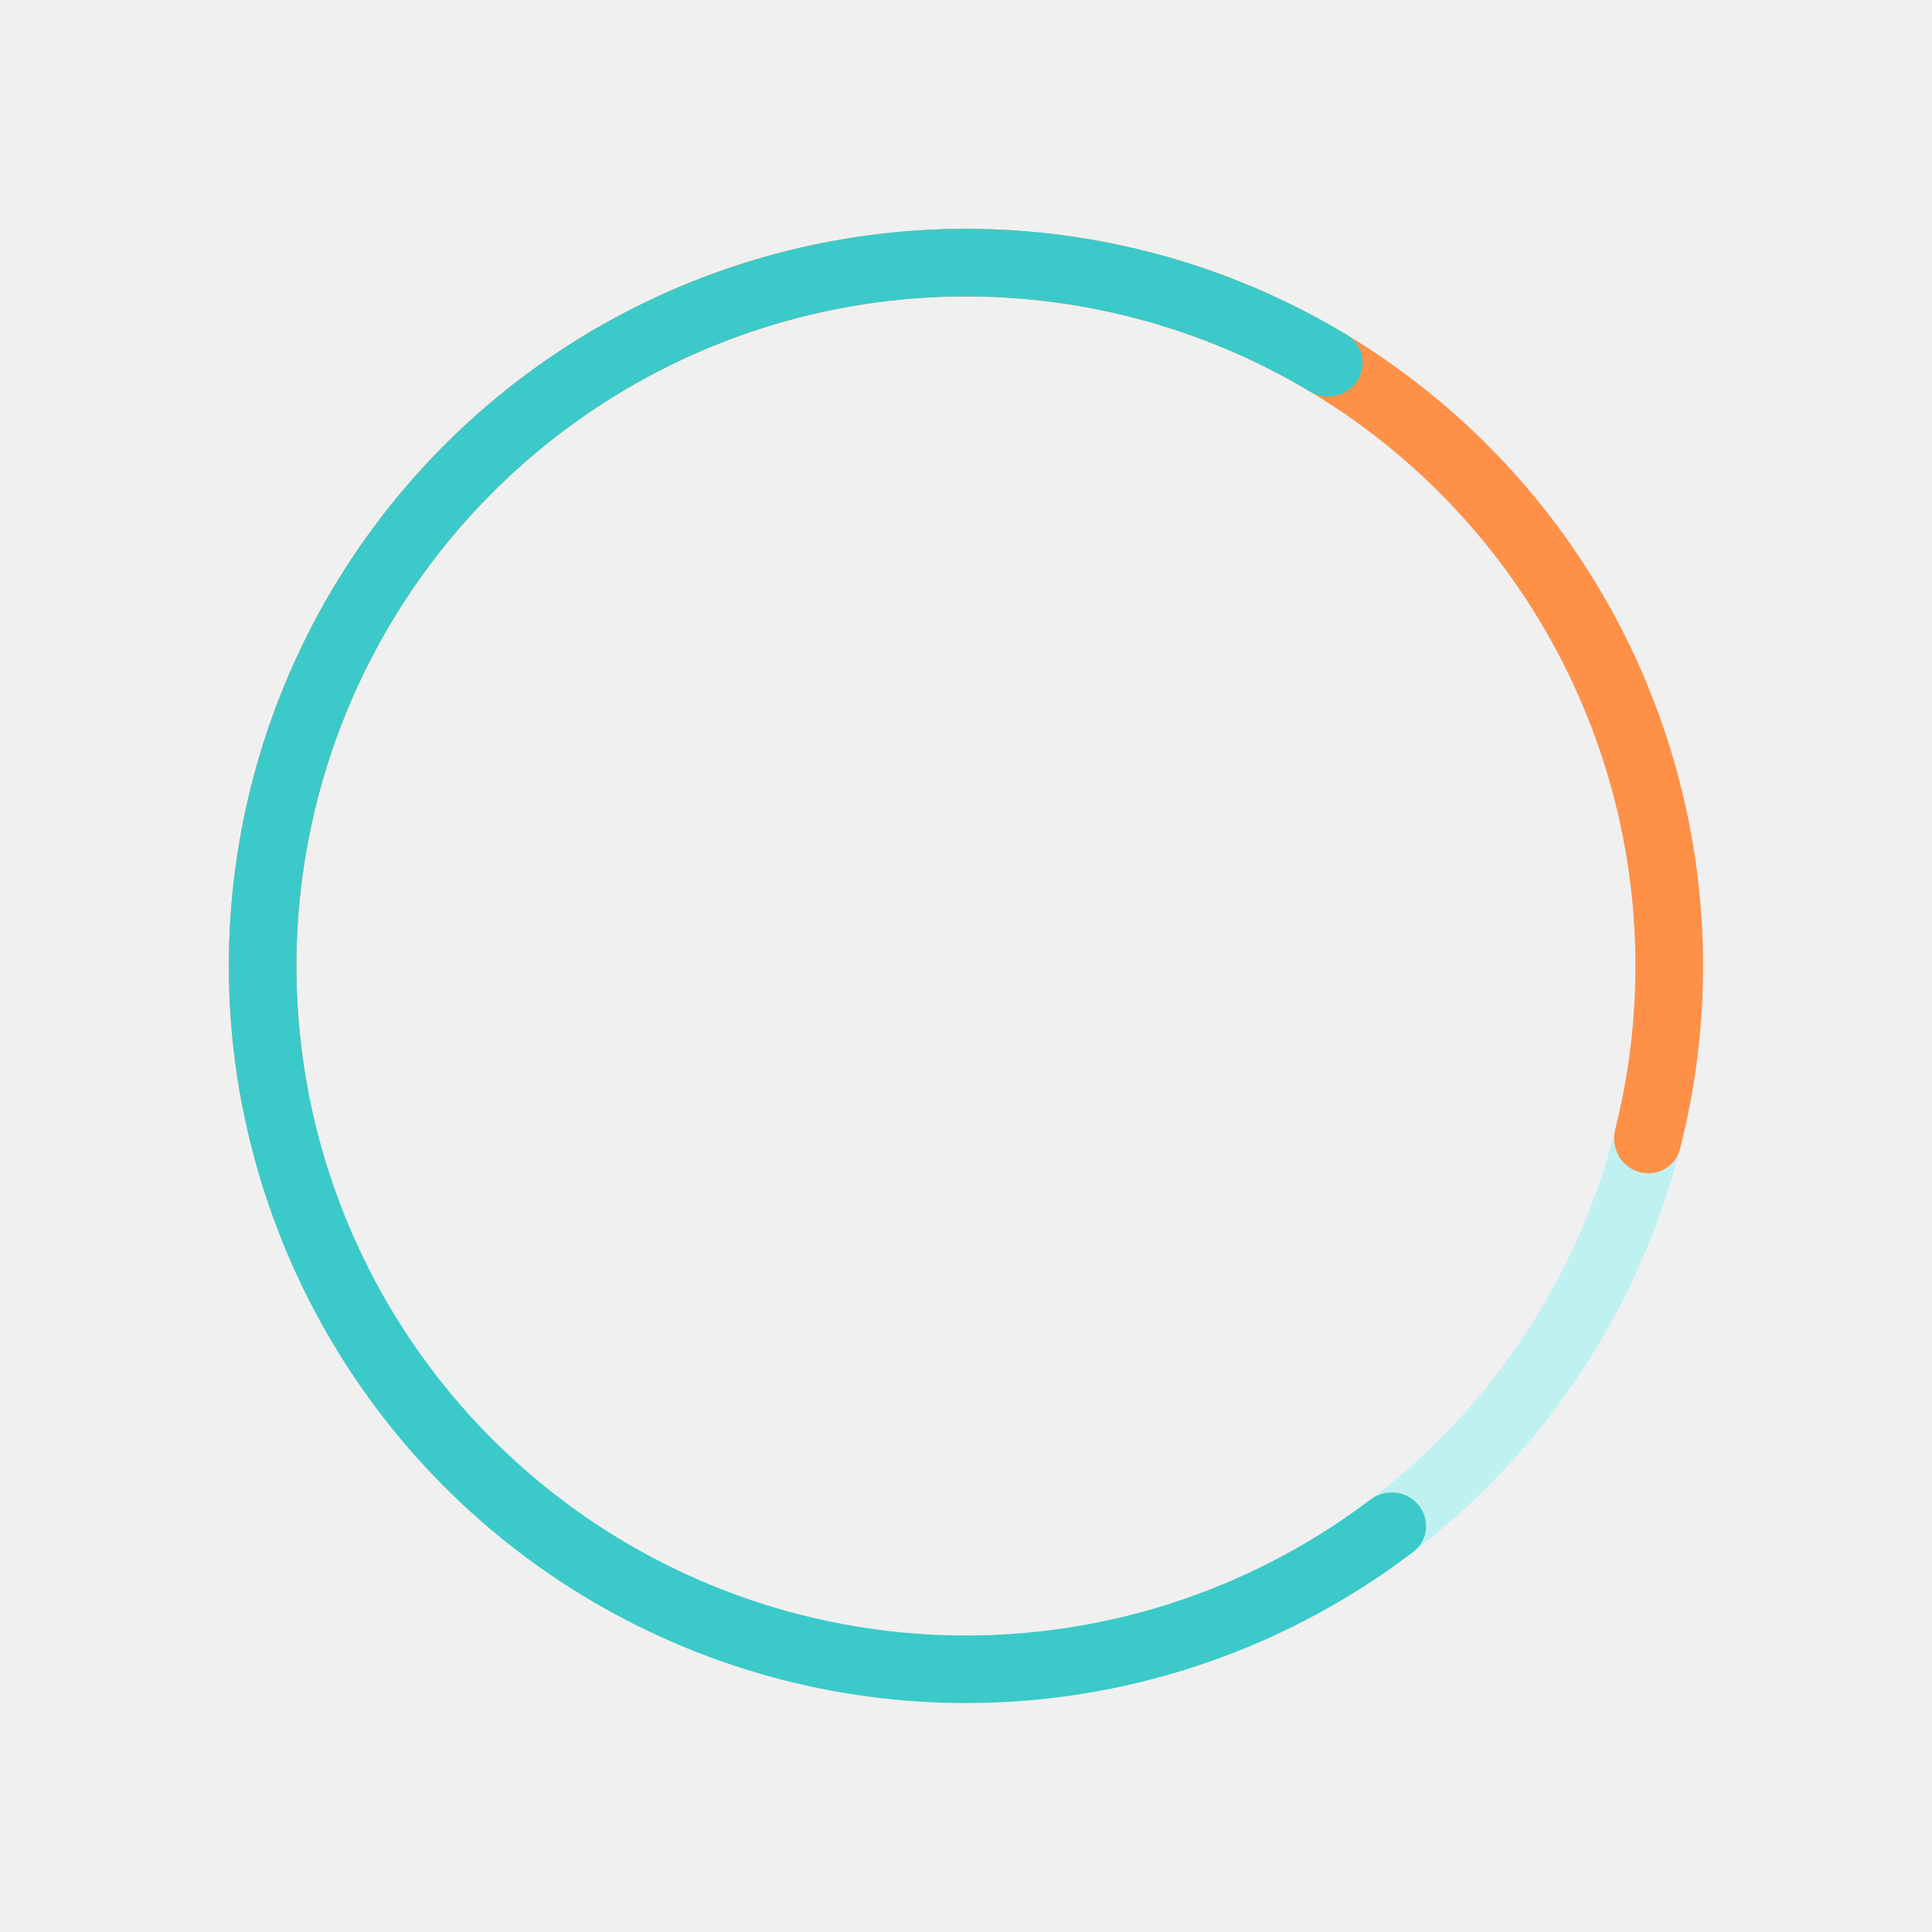
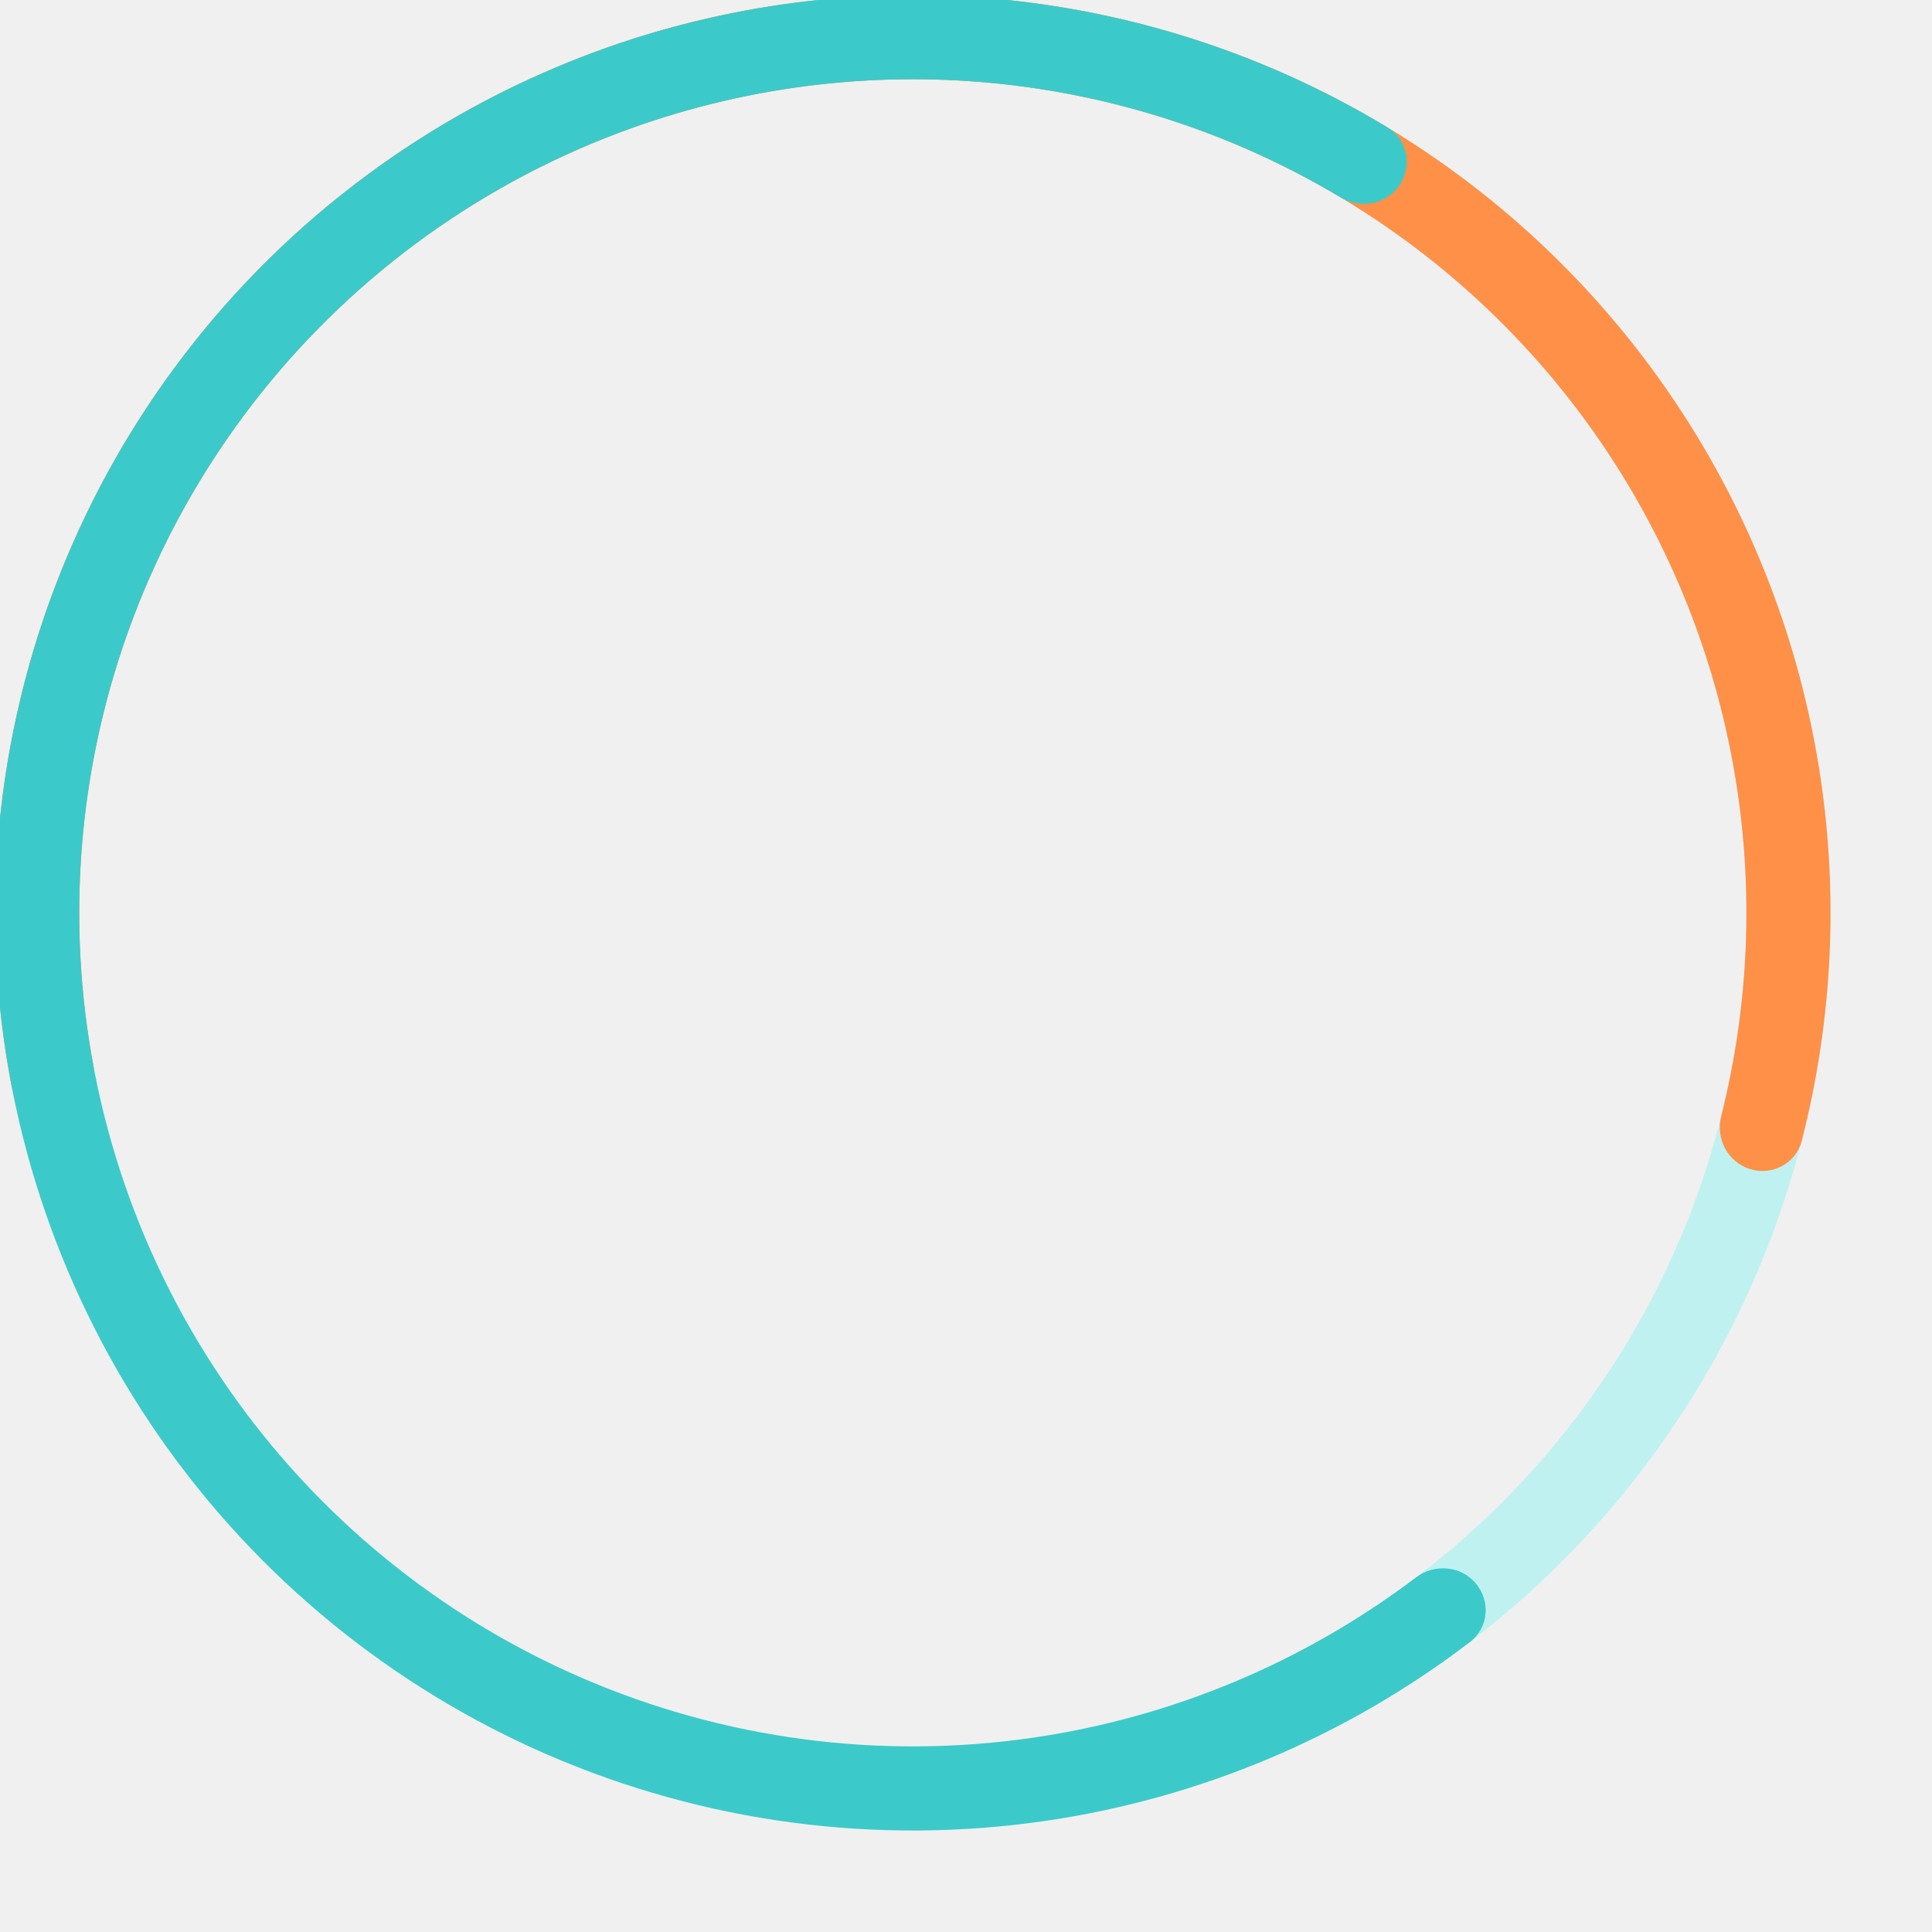
- <svg xmlns="http://www.w3.org/2000/svg" width="249" height="249" viewBox="0 0 249 249" fill="none">
-   <path d="M176.152 198.981C177.522 200.957 180.242 201.456 182.153 199.997C192.586 192.029 201.268 181.976 207.634 170.459C214.704 157.672 218.729 143.425 219.396 128.828C220.062 114.231 217.353 99.678 211.478 86.299C205.603 72.92 196.721 61.076 185.522 51.689C174.324 42.303 161.111 35.626 146.912 32.178C132.712 28.73 117.909 28.603 103.653 31.809C89.397 35.015 76.072 41.466 64.716 50.66C54.489 58.941 46.106 69.245 40.083 80.909C38.98 83.046 39.946 85.637 42.131 86.641V86.641C44.316 87.645 46.892 86.682 48.005 84.55C53.462 74.101 61.01 64.866 70.195 57.429C80.511 49.077 92.614 43.217 105.563 40.305C118.513 37.394 131.959 37.508 144.857 40.64C157.755 43.772 169.756 49.837 179.928 58.363C190.1 66.889 198.168 77.647 203.504 89.8C208.841 101.952 211.302 115.172 210.696 128.431C210.091 141.69 206.435 154.63 200.013 166.246C194.295 176.59 186.52 185.635 177.184 192.833C175.28 194.301 174.781 197.005 176.152 198.981V198.981Z" fill="#C0F1F1" />
-   <path d="M211.17 151.027C213.47 151.731 215.914 150.44 216.512 148.11C219.776 135.395 220.372 122.125 218.245 109.139C215.883 94.719 210.227 81.038 201.716 69.161C193.205 57.283 182.069 47.529 169.174 40.657C156.278 33.785 141.972 29.98 127.366 29.538C112.761 29.096 98.25 32.03 84.963 38.11C71.677 44.19 59.971 53.254 50.758 64.595C41.545 75.937 35.072 89.251 31.843 103.501C28.935 116.335 28.728 129.617 31.217 142.506C31.673 144.867 34.036 146.304 36.373 145.74V145.74C38.711 145.177 40.138 142.826 39.693 140.463C37.511 128.878 37.724 116.953 40.336 105.426C43.269 92.481 49.148 80.388 57.517 70.086C65.886 59.784 76.518 51.552 88.587 46.029C100.656 40.506 113.836 37.841 127.103 38.242C140.37 38.644 153.365 42.1 165.078 48.342C176.791 54.584 186.906 63.444 194.637 74.233C202.368 85.022 207.506 97.449 209.651 110.547C211.562 122.211 211.053 134.127 208.176 145.559C207.589 147.891 208.871 150.323 211.17 151.027V151.027Z" fill="#FF9047" />
-   <path d="M174.89 49.149C176.227 47.151 175.696 44.437 173.638 43.193C159.821 34.841 144.08 30.136 127.898 29.556C110.263 28.924 92.8 33.216 77.468 41.951C62.135 50.686 49.539 63.519 41.09 79.012C32.642 94.504 28.675 112.044 29.635 129.664C30.596 147.284 36.444 164.289 46.526 178.771C56.608 193.254 70.525 204.643 86.716 211.66C102.907 218.677 120.733 221.047 138.194 218.502C154.218 216.167 169.354 209.779 182.181 199.975C184.092 198.515 184.326 195.759 182.779 193.918V193.918C181.233 192.076 178.493 191.846 176.576 193.297C164.992 202.066 151.361 207.783 136.939 209.884C121.077 212.196 104.886 210.044 90.179 203.67C75.472 197.296 62.831 186.951 53.673 173.796C44.516 160.641 39.203 145.195 38.331 129.19C37.459 113.185 41.062 97.254 48.736 83.181C56.41 69.109 67.852 57.452 81.779 49.517C95.706 41.583 111.568 37.684 127.586 38.258C142.152 38.781 156.323 42.982 168.791 50.44C170.855 51.675 173.554 51.148 174.89 49.149V49.149Z" fill="#3BCAC9" />
+ <svg xmlns="http://www.w3.org/2000/svg" width="200" height="200" viewBox="0 0 200 200" fill="none">
+   <g clip-path="url(#clip0_180_2251)">
+     <path d="M146.152 168.981C147.522 170.957 150.242 171.456 152.153 169.997C162.586 162.029 171.268 151.976 177.634 140.459C184.704 127.672 188.729 113.425 189.396 98.828C190.062 84.231 187.353 69.678 181.478 56.299C175.603 42.92 166.721 31.076 155.522 21.689C144.324 12.303 131.111 5.626 116.912 2.178C102.712 -1.27 87.909 -1.397 73.653 1.809C59.397 5.015 46.072 11.466 34.716 20.66C24.489 28.941 16.106 39.245 10.083 50.909C8.98 53.046 9.946 55.637 12.131 56.641C14.316 57.645 16.892 56.682 18.005 54.55C23.462 44.101 31.009 34.866 40.195 27.429C50.511 19.077 62.614 13.217 75.563 10.305C88.513 7.393 101.959 7.508 114.857 10.64C127.755 13.772 139.756 19.837 149.928 28.363C160.1 36.889 168.168 47.647 173.504 59.8C178.841 71.953 181.302 85.172 180.696 98.431C180.091 111.69 176.435 124.63 170.013 136.246C164.295 146.59 156.52 155.635 147.184 162.833C145.28 164.301 144.781 167.005 146.152 168.981Z" fill="#C0F1F1" />
+     <path d="M181.17 121.027C183.47 121.731 185.914 120.44 186.512 118.11C189.776 105.395 190.372 92.125 188.245 79.139C185.883 64.719 180.227 51.038 171.716 39.161C163.205 27.283 152.069 17.529 139.174 10.657C126.278 3.785 111.972 -0.02 97.366 -0.462C82.761 -0.904 68.25 2.03 54.964 8.11C41.676 14.19 29.971 23.254 20.758 34.595C11.545 45.937 5.072 59.251 1.843 73.501C-1.065 86.335 -1.272 99.617 1.217 112.506C1.673 114.867 4.036 116.304 6.373 115.74C8.711 115.177 10.138 112.826 9.693 110.463C7.511 98.878 7.724 86.953 10.336 75.426C13.269 62.481 19.148 50.388 27.517 40.086C35.886 29.784 46.518 21.552 58.587 16.029C70.656 10.506 83.836 7.841 97.103 8.243C110.37 8.644 123.365 12.1 135.078 18.342C146.791 24.584 156.906 33.444 164.637 44.233C172.368 55.022 177.506 67.449 179.651 80.547C181.562 92.211 181.053 104.127 178.176 115.559C177.589 117.891 178.871 120.323 181.17 121.027Z" fill="#FF9047" />
+     <path d="M144.89 19.149C146.227 17.151 145.696 14.437 143.638 13.193C129.821 4.841 114.08 0.136 97.898 -0.444C80.263 -1.076 62.8 3.216 47.468 11.951C32.135 20.686 19.539 33.519 11.09 49.012C2.642 64.504 -1.325 82.044 -0.365 99.664C0.596 117.284 6.444 134.289 16.526 148.771C26.608 163.254 40.525 174.643 56.716 181.66C72.907 188.677 90.733 191.047 108.194 188.502C124.218 186.167 139.354 179.779 152.181 169.975C154.092 168.515 154.326 165.759 152.779 163.918C151.233 162.076 148.493 161.846 146.576 163.297C134.992 172.066 121.361 177.783 106.939 179.884C91.077 182.196 74.886 180.044 60.179 173.67C45.472 167.296 32.831 156.951 23.674 143.796C14.516 130.641 9.203 115.195 8.331 99.19C7.459 83.185 11.062 67.254 18.736 53.181C26.41 39.109 37.852 27.452 51.779 19.517C65.706 11.583 81.568 7.684 97.586 8.258C112.152 8.781 126.323 12.982 138.791 20.44C140.855 21.674 143.554 21.148 144.89 19.149Z" fill="#3BCAC9" />
+   </g>
+   <defs>
+     <clipPath id="clip0_180_2251">
+       <rect width="200" height="200" fill="white" />
+     </clipPath>
+   </defs>
</svg>
